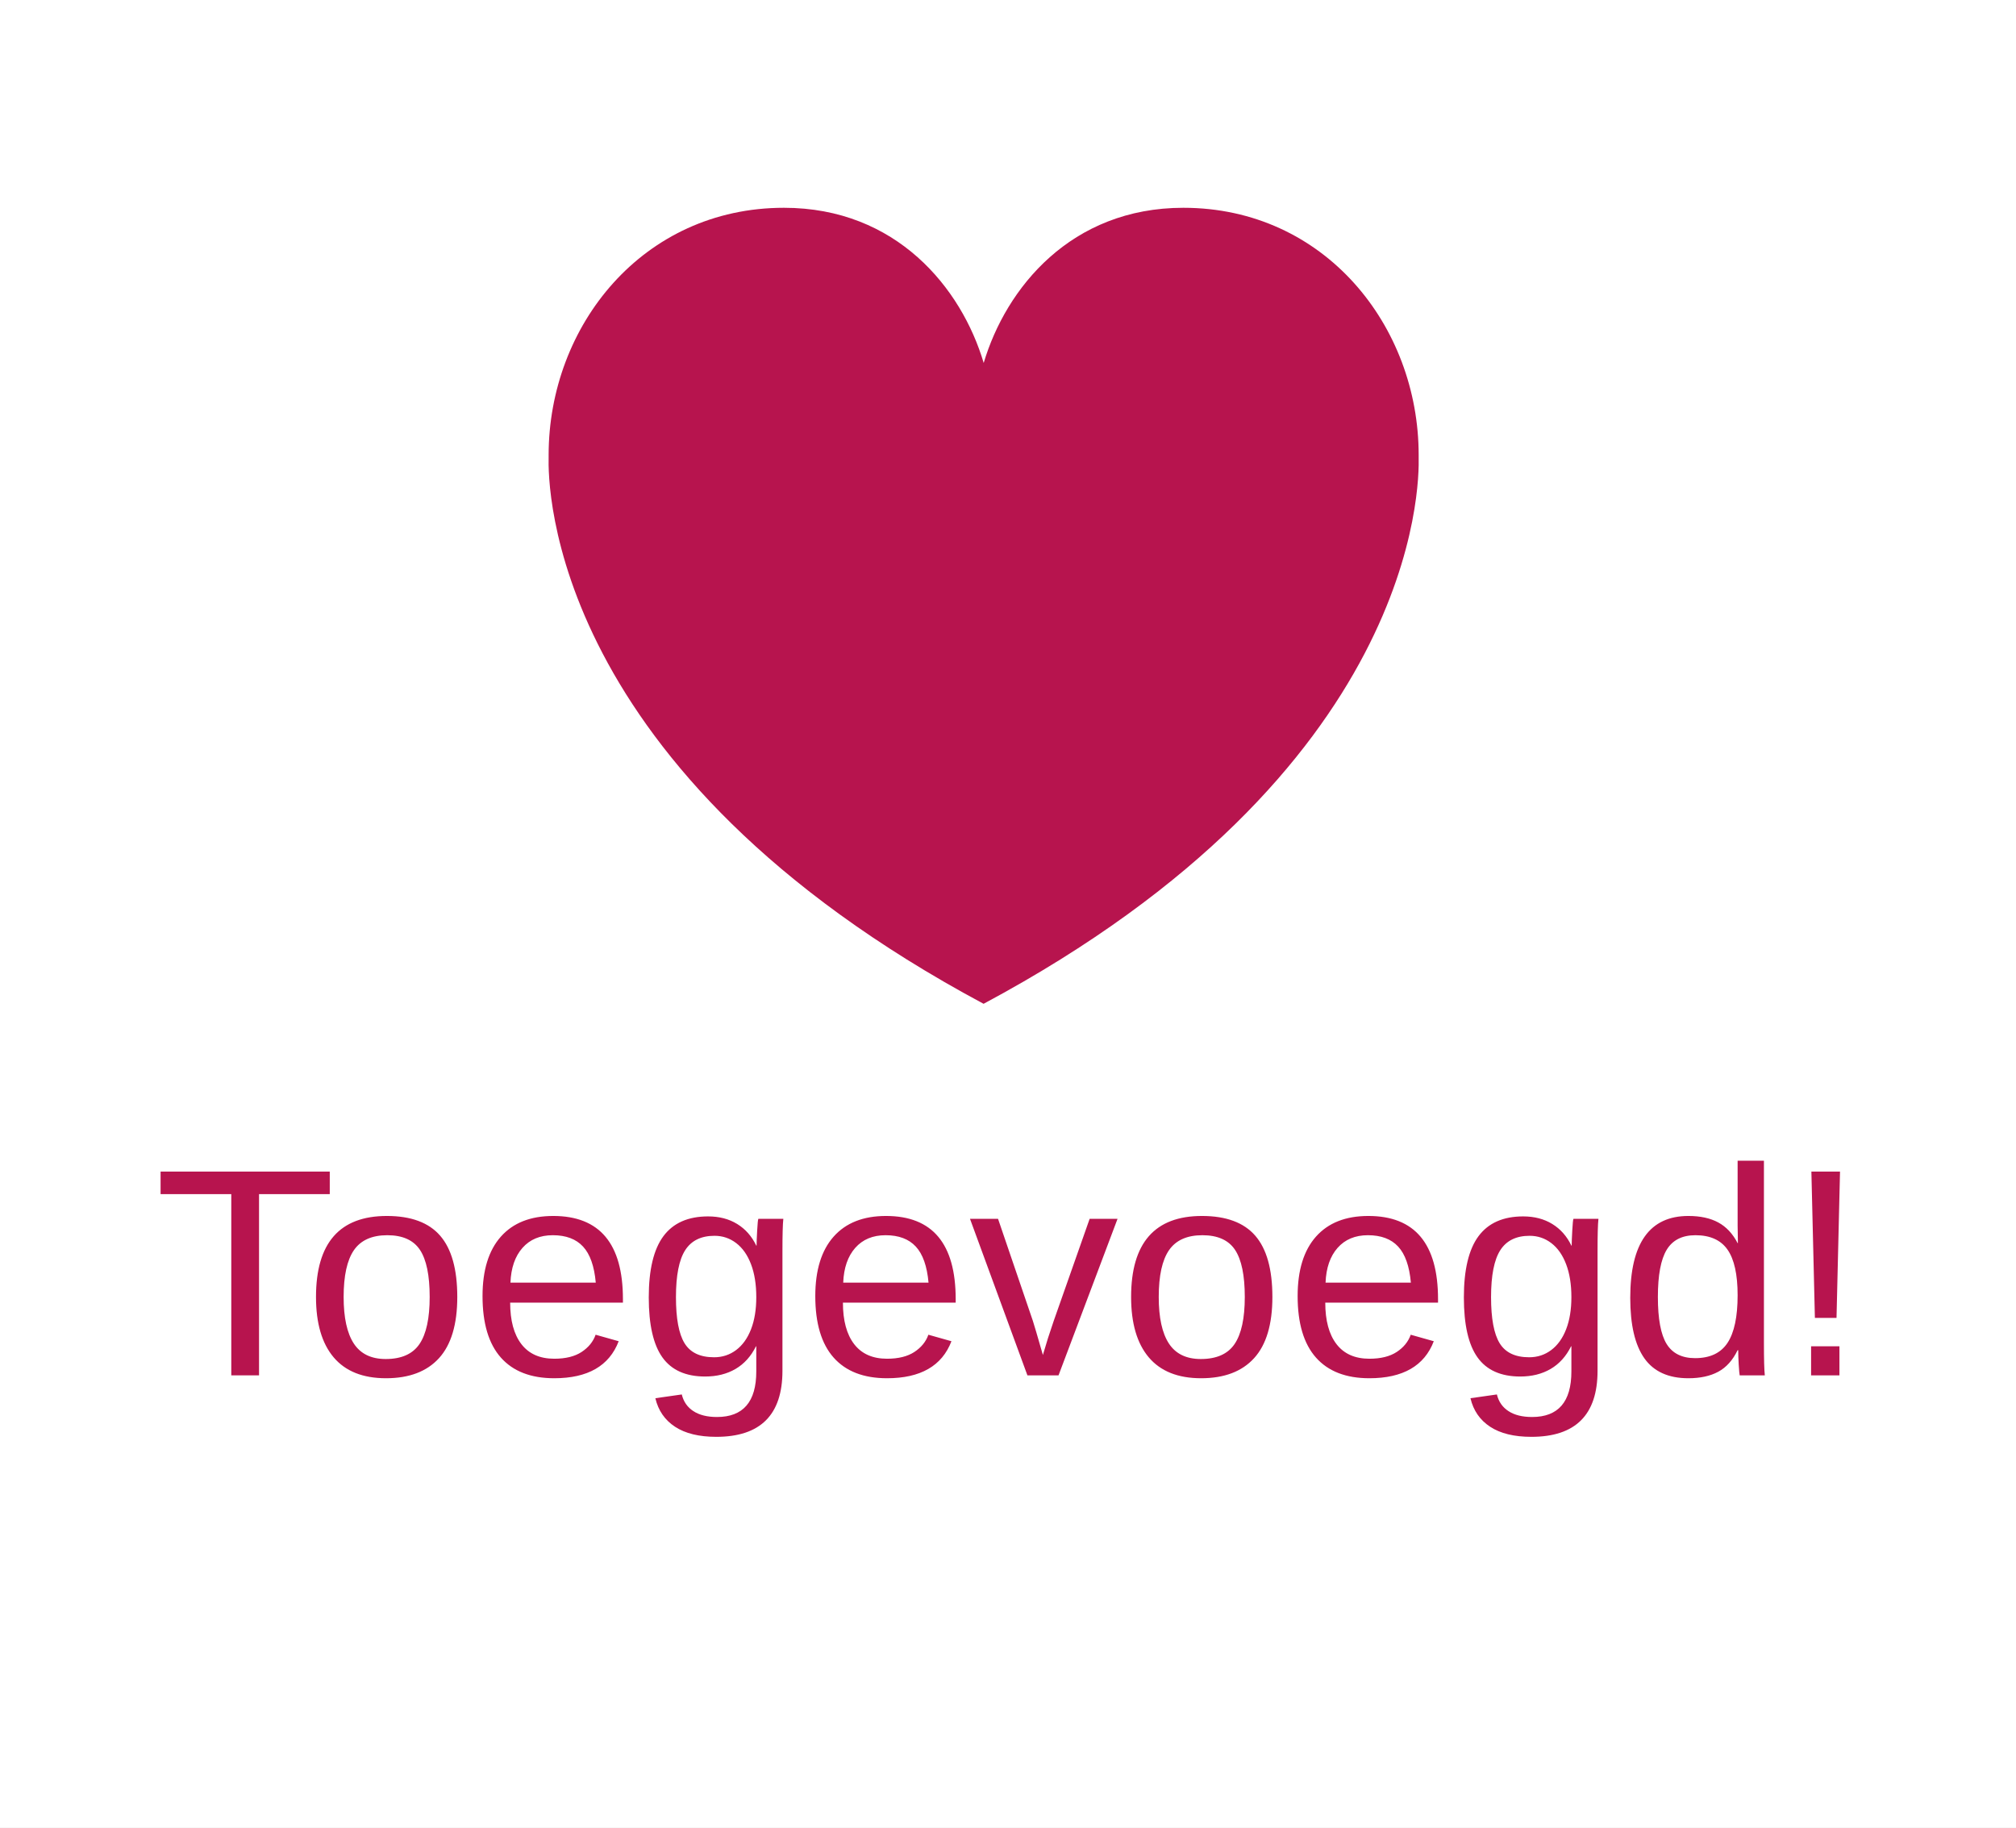
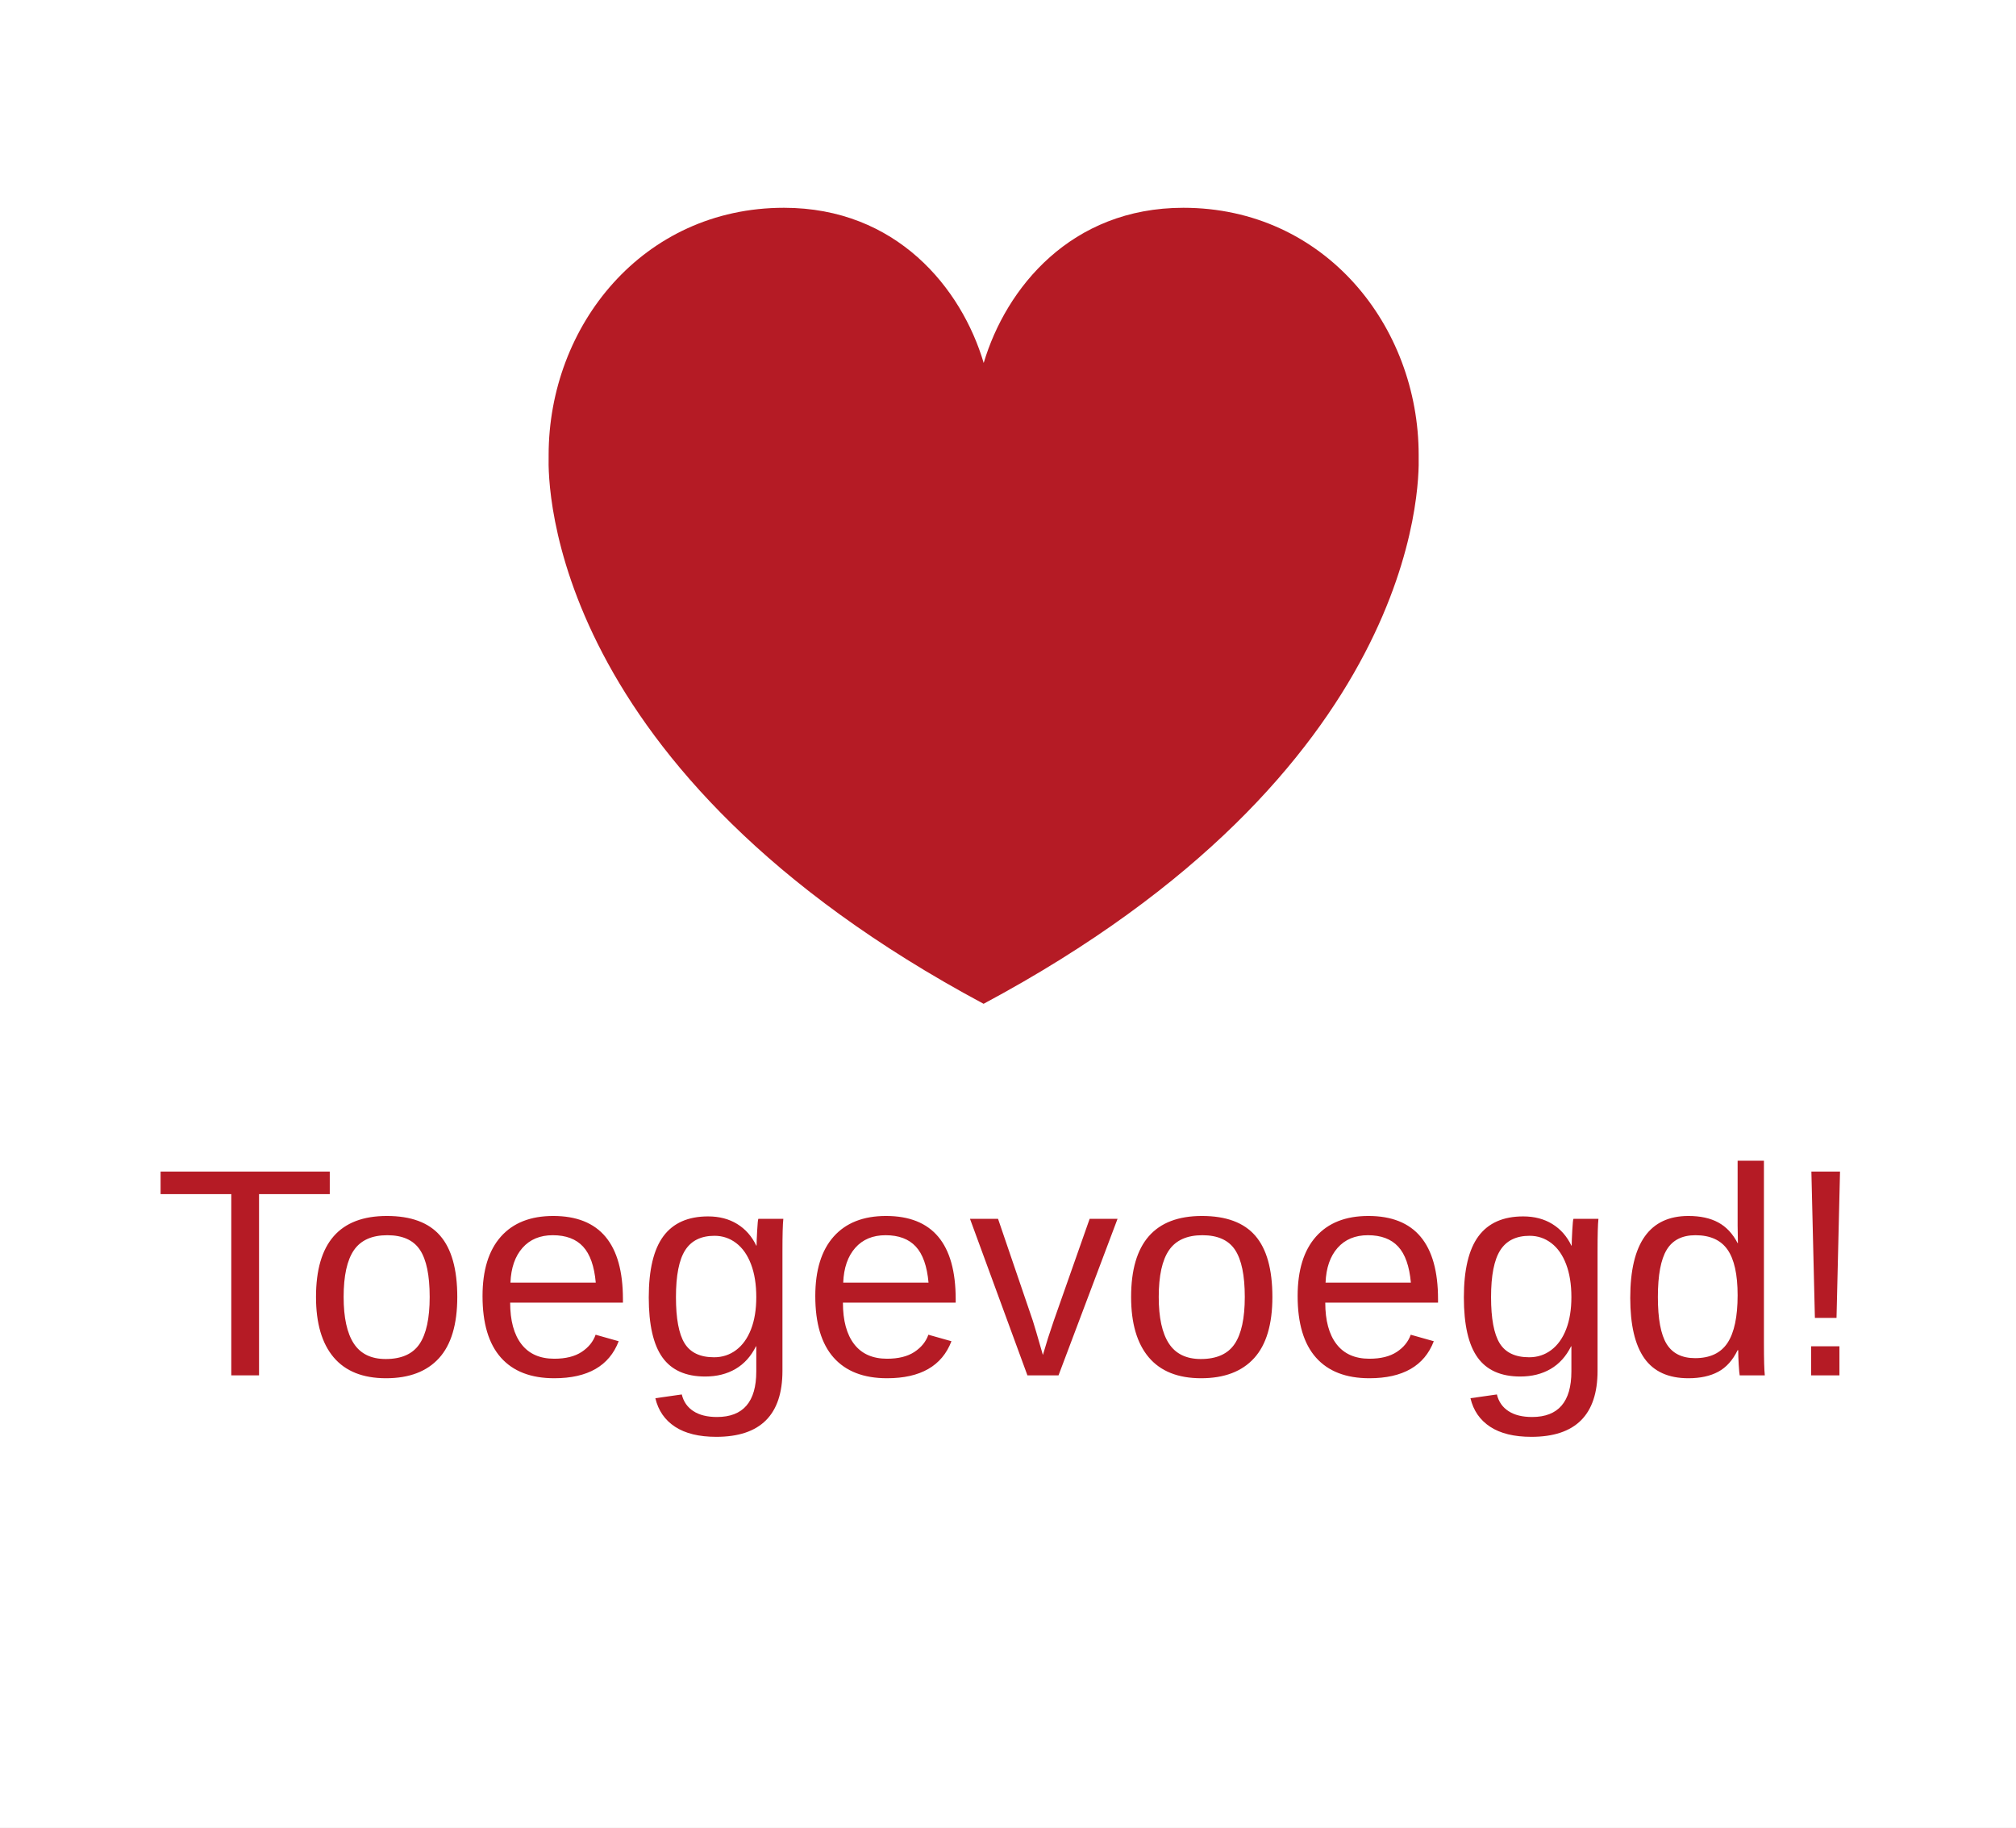
<svg xmlns="http://www.w3.org/2000/svg" viewBox="0 0 1080 979.11">
  <defs>
-     <style>.cls-1{fill:#fff;}.cls-2,.cls-3{fill:#b7144e;}.cls-3{font-size:158.68px;font-family:ArialMT, Arial;}.cls-4{letter-spacing:-0.11em;}</style>
+     <style>.cls-1{fill:#fff;}.cls-2,.cls-3{fill:#b51b25;}.cls-3{font-size:158.68px;font-family:ArialMT, Arial;}.cls-4{letter-spacing:-0.11em;}</style>
  </defs>
  <g id="Laag_2" data-name="Laag 2">
    <g id="Laag_1-2" data-name="Laag 1">
      <rect class="cls-1" width="1080" height="979.11" />
      <path class="cls-2" d="M760,244.87c0-.37,0-.73,0-1.1,0-69.14-50.35-132.45-126.07-132.45-60.16,0-95,42.94-106.95,83.13-11.9-40.19-46.79-83.13-107-83.13-75.71,0-126.07,63.31-126.07,132.45,0,.37,0,.73,0,1.1-.41,15,0,168.11,232.93,292.87v0H527v0C760,413,760.37,259.91,760,244.87Z" />
      <text class="cls-3" transform="translate(82.43 736.84) scale(1.01 1)">
        <tspan class="cls-4">T</tspan>
        <tspan x="79.34" y="0">oegevoegd!</tspan>
      </text>
    </g>
  </g>
</svg>
